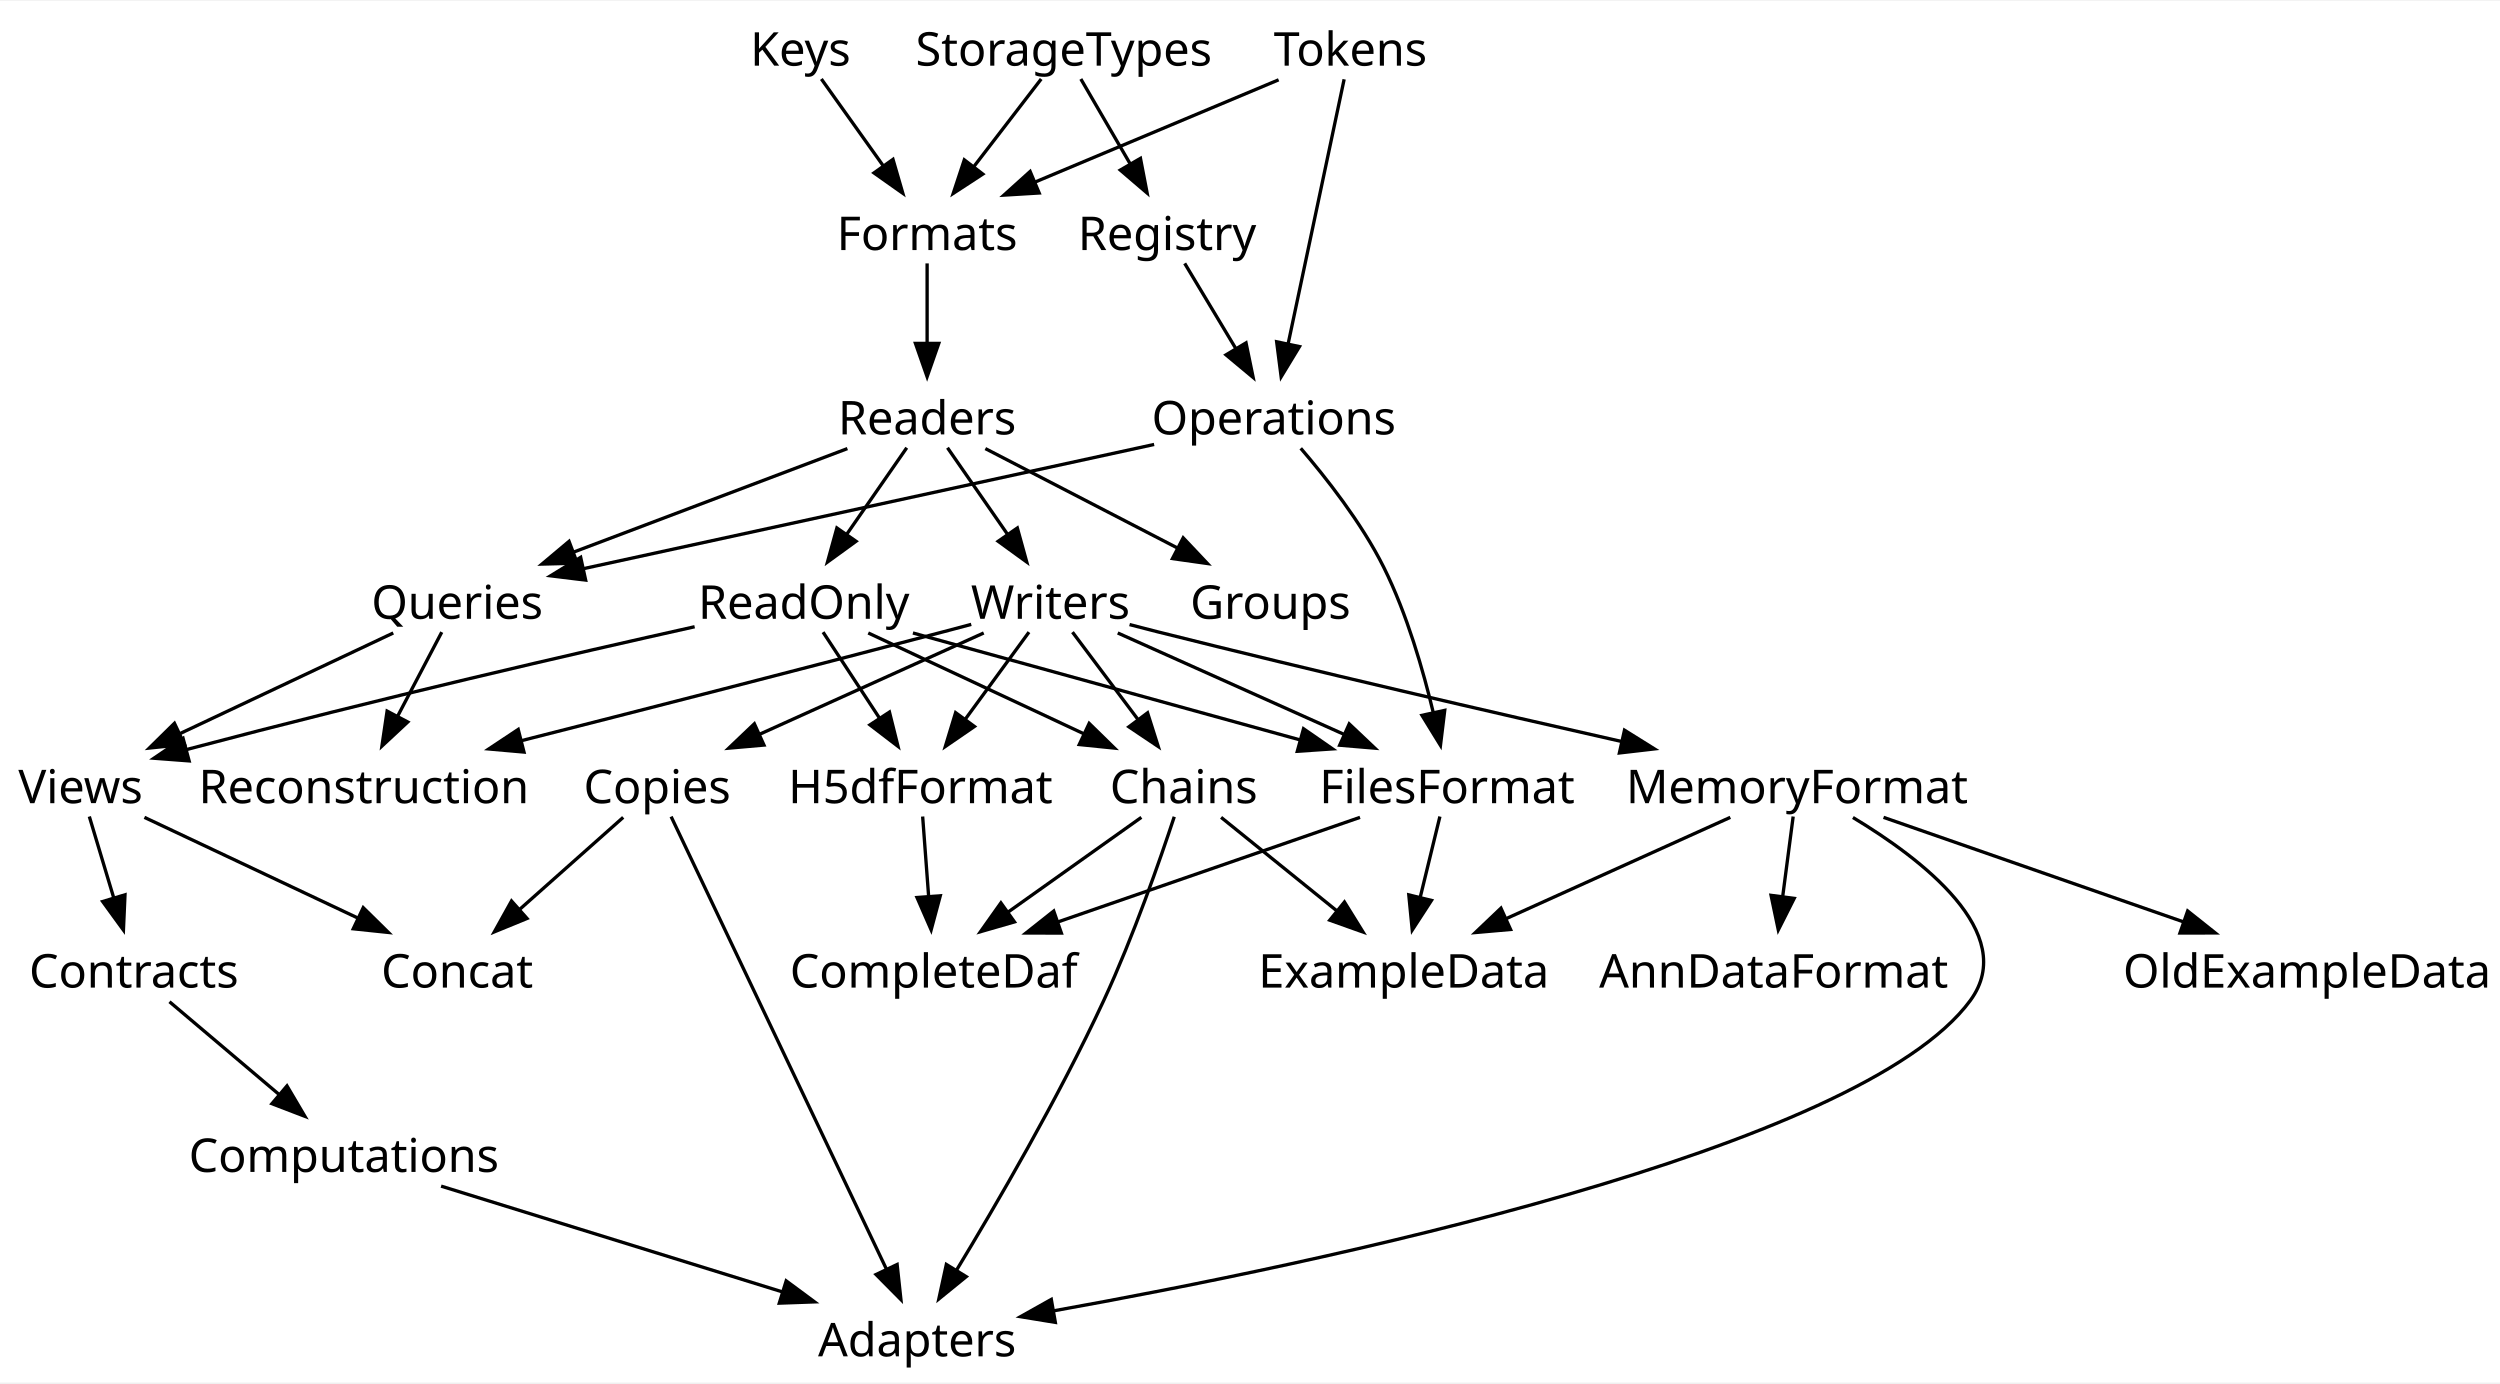
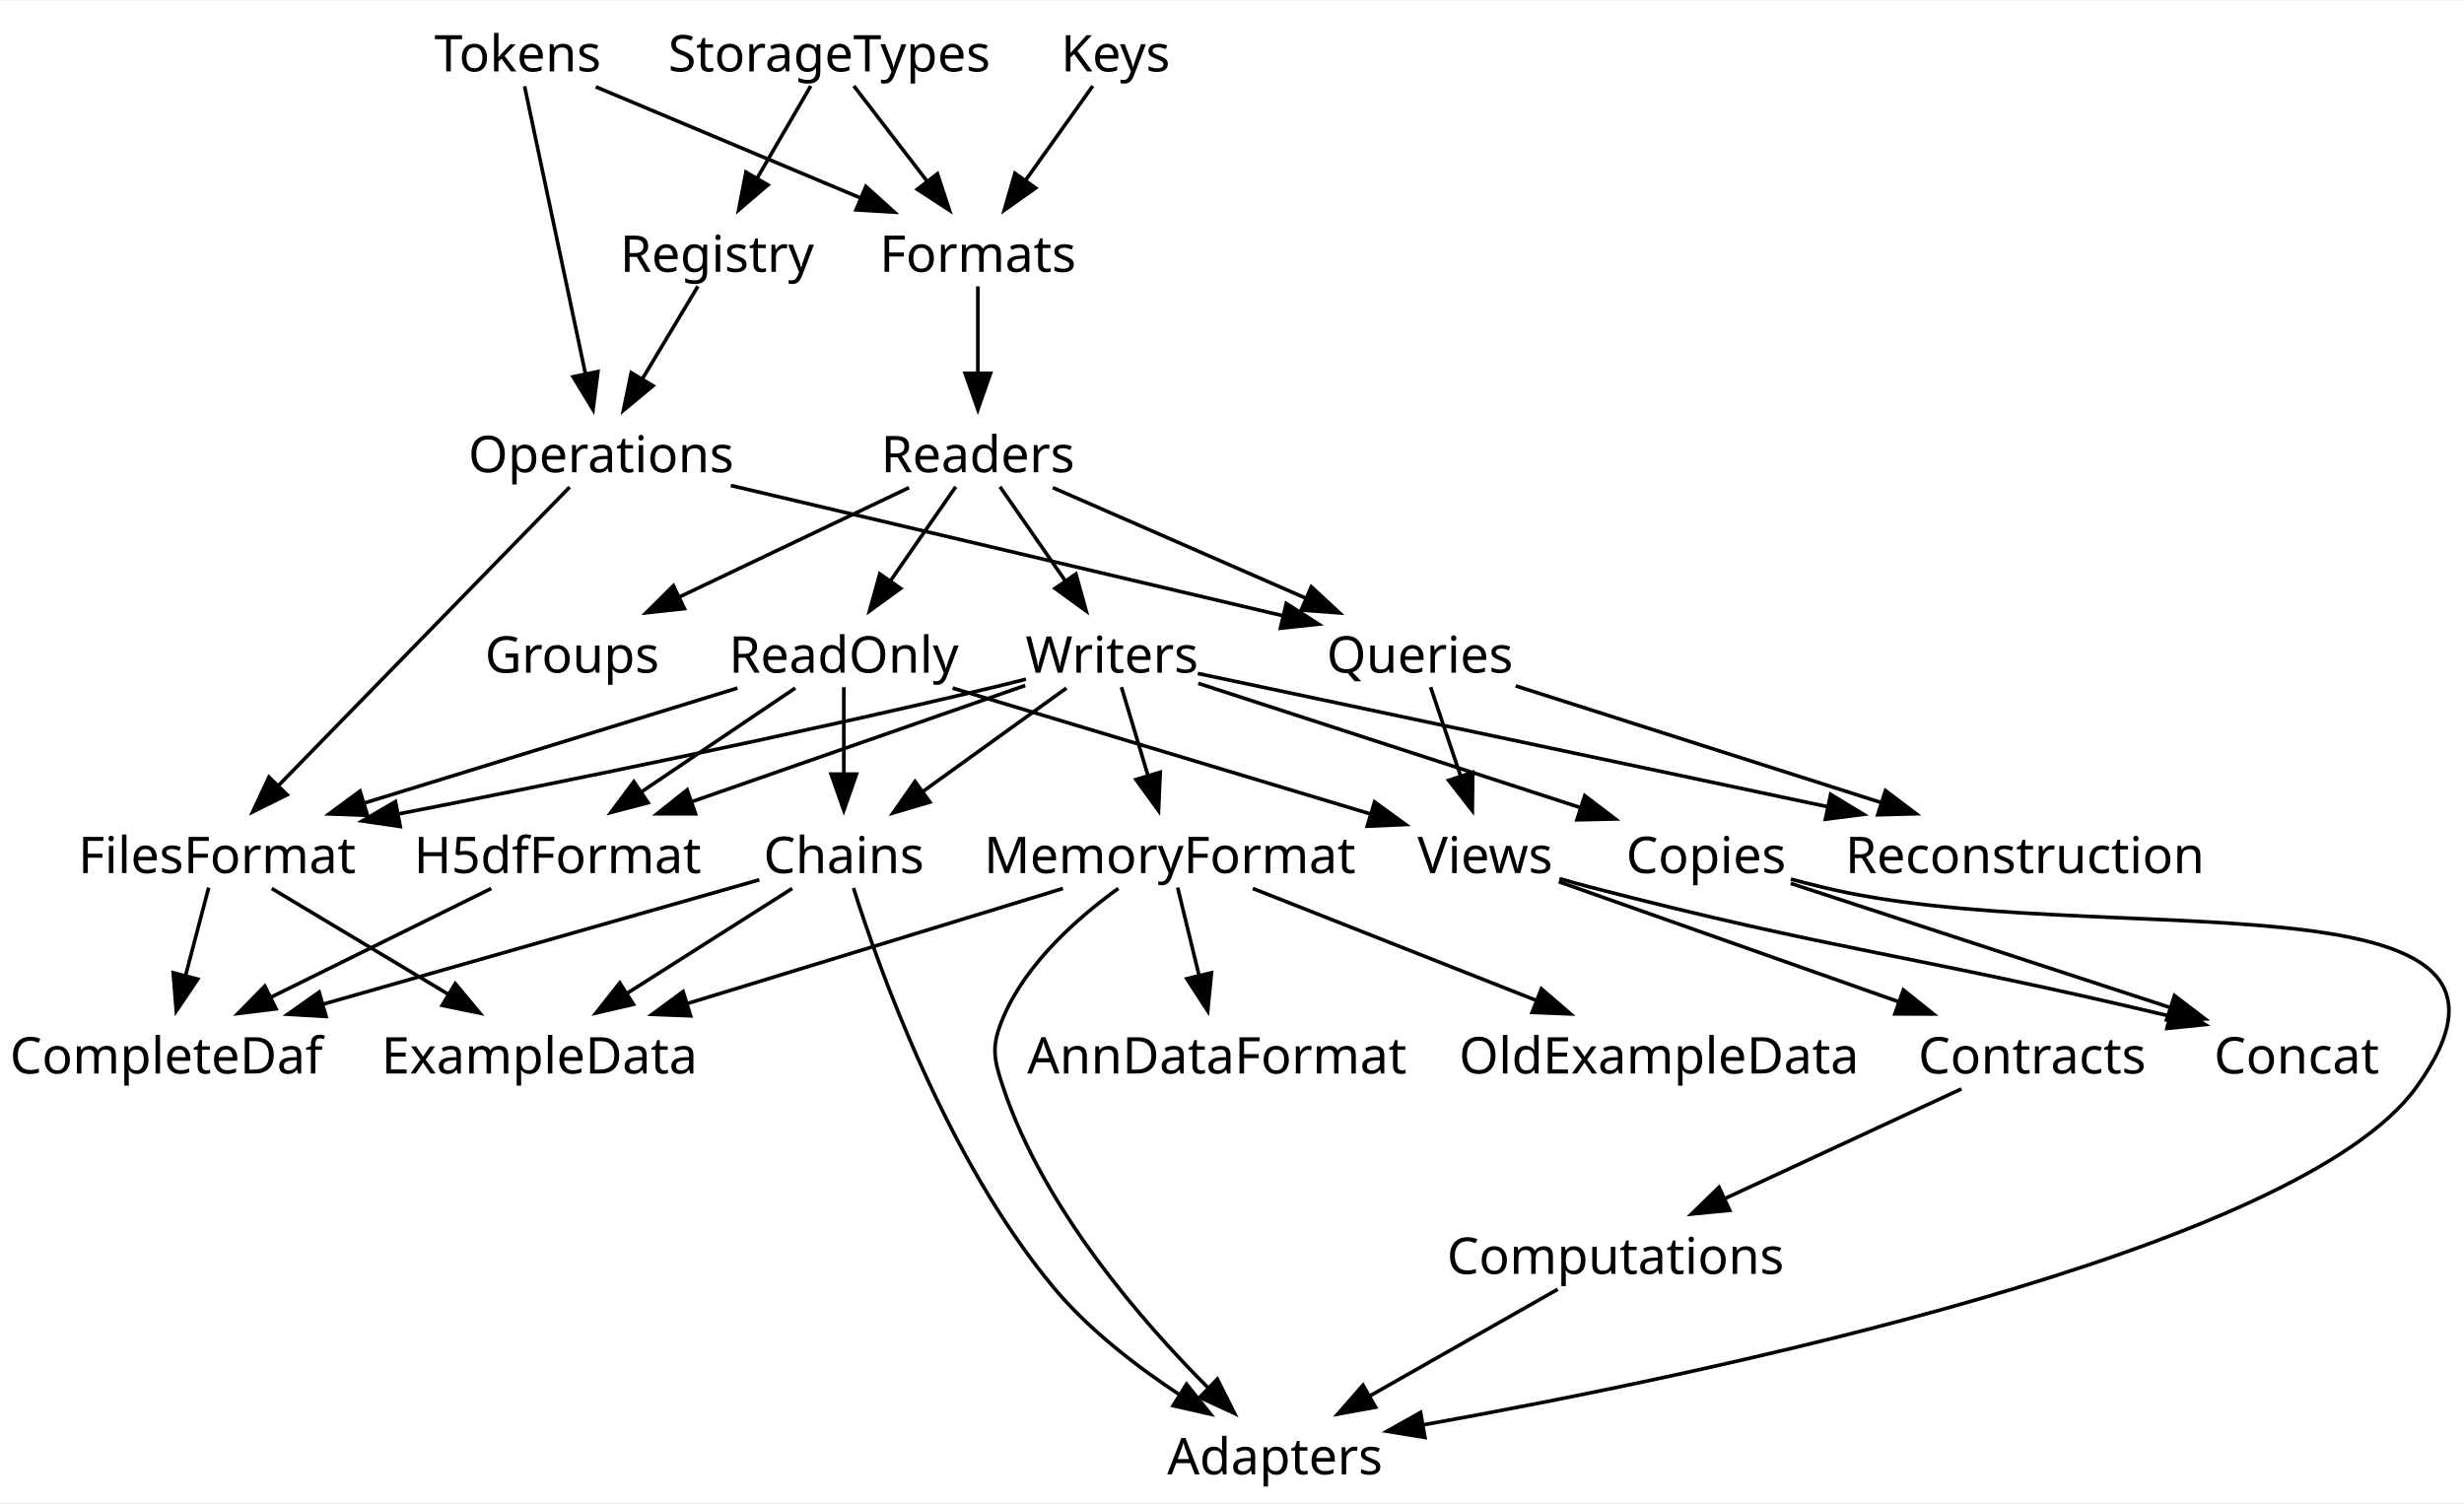
- <svg xmlns="http://www.w3.org/2000/svg" xmlns:xlink="http://www.w3.org/1999/xlink" width="750pt" height="415pt" viewBox="0.00 0.00 750.07 414.56">
+ <svg xmlns="http://www.w3.org/2000/svg" xmlns:xlink="http://www.w3.org/1999/xlink" width="680pt" height="415pt" viewBox="0.00 0.00 680.12 414.56">
  <g id="graph0" class="graph" transform="scale(1 1) rotate(0) translate(4 410.56)">
-     <polygon fill="white" stroke="none" points="-4,4 -4,-410.56 746.07,-410.56 746.07,4 -4,4" />
+     <polygon fill="white" stroke="none" points="-4,4 -4,-410.56 676.12,-410.56 676.12,4 -4,4" />
    <g id="node1" class="node">
      <g id="a_node1">
        <a xlink:href="../copies.html" xlink:title="Copies" target="_top">
-           <polygon fill="none" stroke="white" points="216.32,-185.28 170,-185.28 170,-165.96 216.32,-165.96 216.32,-185.28" />
-           <text text-anchor="middle" x="193.16" y="-169.82" font-family="Sans-Serif" font-size="14.00">Copies</text>
+           <polygon fill="none" stroke="white" points="490.07,-185.28 443.75,-185.28 443.75,-165.96 490.07,-165.96 490.07,-185.28" />
+           <text text-anchor="middle" x="466.91" y="-169.82" font-family="Sans-Serif" font-size="14.00">Copies</text>
        </a>
      </g>
    </g>
    <g id="node3" class="node">
      <g id="a_node3">
        <a xlink:href="../adapters.html" xlink:title="Adapters" target="_top">
-           <polygon fill="none" stroke="white" points="300.32,-19.32 242,-19.32 242,0 300.32,0 300.32,-19.32" />
-           <text text-anchor="middle" x="271.16" y="-3.86" font-family="Sans-Serif" font-size="14.00">Adapters</text>
+           <polygon fill="none" stroke="white" points="377.07,-19.32 318.75,-19.32 318.75,0 377.07,0 377.07,-19.32" />
+           <text text-anchor="middle" x="347.91" y="-3.86" font-family="Sans-Serif" font-size="14.00">Adapters</text>
        </a>
      </g>
    </g>
    <g id="edge2" class="edge">
-       <path fill="none" stroke="black" d="M197.35,-165.8C209.57,-140.12 245.35,-64.91 262.2,-29.5" />
-       <polygon fill="black" stroke="black" points="265.16,-31.42 266.3,-20.89 258.84,-28.41 265.16,-31.42" />
+       <path fill="none" stroke="black" d="M490.3,-168.15C493.19,-167.39 496.11,-166.64 498.91,-165.96 573.63,-147.66 708,-172.96 662.91,-110.64 630.28,-65.54 466.14,-31.37 388.6,-17.47" />
+       <polygon fill="black" stroke="black" points="389.32,-14.04 378.86,-15.75 388.11,-20.94 389.32,-14.04" />
    </g>
    <g id="node25" class="node">
      <g id="a_node25">
        <a xlink:href="../concat.html" xlink:title="Concat" target="_top">
-           <polygon fill="none" stroke="white" points="156.7,-129.96 109.63,-129.96 109.63,-110.64 156.7,-110.64 156.7,-129.96" />
-           <text text-anchor="middle" x="133.16" y="-114.5" font-family="Sans-Serif" font-size="14.00">Concat</text>
+           <polygon fill="none" stroke="white" points="653.44,-129.96 606.38,-129.96 606.38,-110.64 653.44,-110.64 653.44,-129.96" />
+           <text text-anchor="middle" x="629.91" y="-114.5" font-family="Sans-Serif" font-size="14.00">Concat</text>
        </a>
      </g>
    </g>
    <g id="edge35" class="edge">
-       <path fill="none" stroke="black" d="M182.98,-165.57C174.4,-157.95 161.89,-146.83 151.56,-137.65" />
-       <polygon fill="black" stroke="black" points="154.12,-135.24 144.32,-131.22 149.47,-140.48 154.12,-135.24" />
+       <path fill="none" stroke="black" d="M490.26,-166.98C517.82,-157.96 563.9,-142.89 595.53,-132.54" />
+       <polygon fill="black" stroke="black" points="596.21,-136 604.63,-129.57 594.04,-129.35 596.21,-136" />
    </g>
    <g id="node2" class="node">
      <g id="a_node2">
        <a xlink:href="../writers.html" xlink:title="Writers" target="_top">
-           <polygon fill="none" stroke="white" points="334.7,-240.6 287.62,-240.6 287.62,-221.28 334.7,-221.28 334.7,-240.6" />
-           <text text-anchor="middle" x="311.16" y="-225.14" font-family="Sans-Serif" font-size="14.00">Writers</text>
+           <polygon fill="none" stroke="white" points="326.44,-240.6 279.37,-240.6 279.37,-221.28 326.44,-221.28 326.44,-240.6" />
+           <text text-anchor="middle" x="302.91" y="-225.14" font-family="Sans-Serif" font-size="14.00">Writers</text>
        </a>
      </g>
    </g>
    <g id="edge1" class="edge">
-       <path fill="none" stroke="black" d="M291.14,-220.89C272.67,-212.55 244.95,-200.02 223.71,-190.42" />
-       <polygon fill="black" stroke="black" points="225.21,-187.26 214.65,-186.33 222.33,-193.64 225.21,-187.26" />
+       <path fill="none" stroke="black" d="M326.76,-222.19C354.65,-213.12 401.04,-198.04 432.75,-187.73" />
+       <polygon fill="black" stroke="black" points="433.43,-191.18 441.86,-184.76 431.27,-184.53 433.43,-191.18" />
+     </g>
+     <g id="node4" class="node">
+       <g id="a_node4">
+         <a xlink:href="../chains.html" xlink:title="Chains" target="_top">
+           <polygon fill="none" stroke="white" points="252.07,-185.28 205.75,-185.28 205.75,-165.96 252.07,-165.96 252.07,-185.28" />
+           <text text-anchor="middle" x="228.91" y="-169.82" font-family="Sans-Serif" font-size="14.00">Chains</text>
+         </a>
+       </g>
+     </g>
+     <g id="edge29" class="edge">
+       <path fill="none" stroke="black" d="M290.36,-220.89C279.45,-213.03 263.41,-201.48 250.45,-192.14" />
+       <polygon fill="black" stroke="black" points="252.67,-189.42 242.51,-186.42 248.57,-195.1 252.67,-189.42" />
    </g>
    <g id="node5" class="node">
      <g id="a_node5">
-         <a xlink:href="../chains.html" xlink:title="Chains" target="_top">
-           <polygon fill="none" stroke="white" points="374.32,-185.28 328,-185.28 328,-165.96 374.32,-165.96 374.32,-185.28" />
-           <text text-anchor="middle" x="351.16" y="-169.82" font-family="Sans-Serif" font-size="14.00">Chains</text>
-         </a>
-       </g>
-     </g>
-     <g id="edge29" class="edge">
-       <path fill="none" stroke="black" d="M317.77,-221.14C323.12,-214 330.84,-203.71 337.51,-194.82" />
-       <polygon fill="black" stroke="black" points="340.3,-196.93 343.5,-186.83 334.7,-192.73 340.3,-196.93" />
-     </g>
-     <g id="node6" class="node">
-       <g id="a_node6">
        <a xlink:href="../memory_format.html" xlink:title="MemoryFormat" target="_top">
-           <polygon fill="none" stroke="white" points="584.2,-185.28 486.13,-185.28 486.13,-165.96 584.2,-165.96 584.2,-185.28" />
-           <text text-anchor="middle" x="535.16" y="-169.82" font-family="Sans-Serif" font-size="14.00">MemoryFormat</text>
+           <polygon fill="none" stroke="white" points="367.94,-185.28 269.88,-185.28 269.88,-165.96 367.94,-165.96 367.94,-185.28" />
+           <text text-anchor="middle" x="318.91" y="-169.82" font-family="Sans-Serif" font-size="14.00">MemoryFormat</text>
        </a>
      </g>
    </g>
    <g id="edge23" class="edge">
-       <path fill="none" stroke="black" d="M334.9,-223.41C337.68,-222.68 340.48,-221.95 343.16,-221.28 390.28,-209.43 444.2,-196.98 482.87,-188.25" />
-       <polygon fill="black" stroke="black" points="483.39,-191.72 492.38,-186.11 481.86,-184.89 483.39,-191.72" />
+       <path fill="none" stroke="black" d="M305.55,-221.14C307.55,-214.46 310.39,-205.02 312.93,-196.55" />
+       <polygon fill="black" stroke="black" points="316.25,-197.65 315.78,-187.07 309.55,-195.64 316.25,-197.65" />
    </g>
    <g id="node16" class="node">
      <g id="a_node16">
        <a xlink:href="../h5df_format.html" xlink:title="H5dfFormat" target="_top">
-           <polygon fill="none" stroke="white" points="310.32,-185.28 234,-185.28 234,-165.96 310.32,-165.96 310.32,-185.28" />
-           <text text-anchor="middle" x="272.16" y="-169.82" font-family="Sans-Serif" font-size="14.00">H5dfFormat</text>
+           <polygon fill="none" stroke="white" points="188.07,-185.28 111.75,-185.28 111.75,-165.96 188.07,-165.96 188.07,-185.28" />
+           <text text-anchor="middle" x="149.91" y="-169.82" font-family="Sans-Serif" font-size="14.00">H5dfFormat</text>
        </a>
      </g>
    </g>
    <g id="edge25" class="edge">
-       <path fill="none" stroke="black" d="M304.72,-221.14C299.5,-214 291.97,-203.71 285.47,-194.82" />
-       <polygon fill="black" stroke="black" points="288.36,-192.84 279.63,-186.84 282.71,-196.98 288.36,-192.84" />
+       <path fill="none" stroke="black" d="M279,-221.61C254.3,-213 215.4,-199.44 186.76,-189.46" />
+       <polygon fill="black" stroke="black" points="187.98,-186.18 177.38,-186.19 185.67,-192.79 187.98,-186.18" />
    </g>
    <g id="node17" class="node">
      <g id="a_node17">
        <a xlink:href="../files_format.html" xlink:title="FilesFormat" target="_top">
-           <polygon fill="none" stroke="white" points="468.32,-185.28 392,-185.28 392,-165.96 468.32,-165.96 468.32,-185.28" />
-           <text text-anchor="middle" x="430.16" y="-169.82" font-family="Sans-Serif" font-size="14.00">FilesFormat</text>
-         </a>
-       </g>
-     </g>
-     <g id="edge33" class="edge">
-       <path fill="none" stroke="black" d="M331.35,-220.89C350.07,-212.51 378.18,-199.91 399.64,-190.29" />
-       <polygon fill="black" stroke="black" points="400.8,-193.61 408.49,-186.33 397.94,-187.22 400.8,-193.61" />
+           <polygon fill="none" stroke="white" points="94.07,-185.28 17.75,-185.28 17.75,-165.96 94.07,-165.96 94.07,-185.28" />
+           <text text-anchor="middle" x="55.91" y="-169.82" font-family="Sans-Serif" font-size="14.00">FilesFormat</text>
+         </a>
+       </g>
+     </g>
+     <g id="edge32" class="edge">
+       <path fill="none" stroke="black" d="M279.18,-223.35C276.4,-222.63 273.6,-221.92 270.91,-221.28 214.58,-207.82 149.39,-194.61 105.69,-186.09" />
+       <polygon fill="black" stroke="black" points="106.48,-182.68 96,-184.21 105.15,-189.55 106.48,-182.68" />
    </g>
    <g id="node26" class="node">
      <g id="a_node26">
        <a xlink:href="../reconstruction.html" xlink:title="Reconstruction" target="_top">
-           <polygon fill="none" stroke="white" points="152.32,-185.28 58,-185.28 58,-165.96 152.32,-165.96 152.32,-185.28" />
-           <text text-anchor="middle" x="105.16" y="-169.82" font-family="Sans-Serif" font-size="14.00">Reconstruction</text>
-         </a>
-       </g>
-     </g>
-     <g id="edge39" class="edge">
-       <path fill="none" stroke="black" d="M287.4,-223.47C284.63,-222.73 281.83,-221.98 279.16,-221.28 236.16,-209.95 187.09,-197.38 152.05,-188.48" />
-       <polygon fill="black" stroke="black" points="153.21,-185.16 142.65,-186.09 151.48,-191.95 153.21,-185.16" />
-     </g>
-     <g id="node4" class="node">
-       <g id="a_node4">
-         <a xlink:href="../computations.html" xlink:title="Computations" target="_top">
-           <polygon fill="none" stroke="white" points="143.32,-74.64 55,-74.64 55,-55.32 143.32,-55.32 143.32,-74.64" />
-           <text text-anchor="middle" x="99.16" y="-59.18" font-family="Sans-Serif" font-size="14.00">Computations</text>
-         </a>
-       </g>
+           <polygon fill="none" stroke="white" points="602.07,-185.28 507.75,-185.28 507.75,-165.96 602.07,-165.96 602.07,-185.28" />
+           <text text-anchor="middle" x="554.91" y="-169.82" font-family="Sans-Serif" font-size="14.00">Reconstruction</text>
+         </a>
+       </g>
+     </g>
+     <g id="edge38" class="edge">
+       <path fill="none" stroke="black" d="M326.62,-224.92C366.2,-216.55 446.7,-199.52 500.74,-188.08" />
+       <polygon fill="black" stroke="black" points="501.31,-191.54 510.37,-186.04 499.86,-184.69 501.31,-191.54" />
    </g>
    <g id="edge3" class="edge">
-       <path fill="none" stroke="black" d="M128.34,-54.93C156.63,-46.16 199.77,-32.79 231.24,-23.04" />
-       <polygon fill="black" stroke="black" points="231.88,-26.5 240.39,-20.2 229.81,-19.82 231.88,-26.5" />
-     </g>
-     <g id="edge4" class="edge">
-       <path fill="none" stroke="black" d="M348.31,-165.75C344.18,-153.24 336.05,-129.79 327.16,-110.64 313.59,-81.41 294.77,-49.14 282.78,-29.38" />
-       <polygon fill="black" stroke="black" points="285.9,-27.77 277.68,-21.08 279.93,-31.43 285.9,-27.77" />
+       <path fill="none" stroke="black" d="M231.58,-165.7C238.22,-144.66 257.09,-91.03 286.91,-55.32 296.7,-43.59 310.2,-33.3 322.01,-25.55" />
+       <polygon fill="black" stroke="black" points="323.51,-28.75 330.13,-20.48 319.8,-22.81 323.51,-28.75" />
    </g>
    <g id="node15" class="node">
      <g id="a_node15">
        <a xlink:href="../complete.html" xlink:title="CompleteDaf" target="_top">
-           <polygon fill="none" stroke="white" points="318.07,-129.96 234.25,-129.96 234.25,-110.64 318.07,-110.64 318.07,-129.96" />
-           <text text-anchor="middle" x="276.16" y="-114.5" font-family="Sans-Serif" font-size="14.00">CompleteDaf</text>
+           <polygon fill="none" stroke="white" points="83.82,-129.96 0,-129.96 0,-110.64 83.82,-110.64 83.82,-129.96" />
+           <text text-anchor="middle" x="41.91" y="-114.5" font-family="Sans-Serif" font-size="14.00">CompleteDaf</text>
        </a>
      </g>
    </g>
    <g id="edge14" class="edge">
-       <path fill="none" stroke="black" d="M338.44,-165.57C327.45,-157.76 311.32,-146.29 298.23,-136.99" />
-       <polygon fill="black" stroke="black" points="300.36,-134.21 290.18,-131.27 296.3,-139.91 300.36,-134.21" />
+       <path fill="none" stroke="black" d="M205.6,-167.97C175.4,-159.36 122.15,-144.18 84.6,-133.47" />
+       <polygon fill="black" stroke="black" points="86.01,-130.24 75.43,-130.86 84.09,-136.97 86.01,-130.24" />
    </g>
    <g id="node22" class="node">
      <g id="a_node22">
        <a xlink:href="../example_data.html" xlink:title="ExampleData" target="_top">
-           <polygon fill="none" stroke="white" points="460.2,-129.96 374.12,-129.96 374.12,-110.64 460.2,-110.64 460.2,-129.96" />
-           <text text-anchor="middle" x="417.16" y="-114.5" font-family="Sans-Serif" font-size="14.00">ExampleData</text>
-         </a>
-       </g>
-     </g>
-     <g id="edge21" class="edge">
-       <path fill="none" stroke="black" d="M362.36,-165.57C371.9,-157.87 385.83,-146.61 397.27,-137.37" />
-       <polygon fill="black" stroke="black" points="399.37,-140.17 404.95,-131.16 394.97,-134.72 399.37,-140.17" />
-     </g>
-     <g id="edge5" class="edge">
-       <path fill="none" stroke="black" d="M551.93,-165.53C572.23,-153.33 601.96,-130.85 587.16,-110.64 554.17,-65.6 389.65,-31.4 311.94,-17.48" />
-       <polygon fill="black" stroke="black" points="312.63,-14.05 302.18,-15.76 311.42,-20.94 312.63,-14.05" />
+           <polygon fill="none" stroke="white" points="187.94,-129.96 101.88,-129.96 101.88,-110.64 187.94,-110.64 187.94,-129.96" />
+           <text text-anchor="middle" x="144.91" y="-114.5" font-family="Sans-Serif" font-size="14.00">ExampleData</text>
+         </a>
+       </g>
+     </g>
+     <g id="edge20" class="edge">
+       <path fill="none" stroke="black" d="M214.66,-165.57C202.11,-157.61 183.58,-145.84 168.77,-136.44" />
+       <polygon fill="black" stroke="black" points="170.83,-133.6 160.51,-131.2 167.07,-139.51 170.83,-133.6" />
+     </g>
+     <g id="edge4" class="edge">
+       <path fill="none" stroke="black" d="M304.68,-165.58C293.7,-157.69 279.33,-145.13 272.91,-129.96 269.57,-122.05 270.19,-118.79 272.91,-110.64 284.06,-77.21 311.25,-45.95 329.64,-27.57" />
+       <polygon fill="black" stroke="black" points="332.01,-30.15 336.76,-20.68 327.14,-25.11 332.01,-30.15" />
    </g>
    <g id="node14" class="node">
      <g id="a_node14">
        <a xlink:href="../old_example_data.html" xlink:title="OldExampleData" target="_top">
-           <polygon fill="none" stroke="white" points="742.07,-129.96 634.25,-129.96 634.25,-110.64 742.07,-110.64 742.07,-129.96" />
-           <text text-anchor="middle" x="688.16" y="-114.5" font-family="Sans-Serif" font-size="14.00">OldExampleData</text>
+           <polygon fill="none" stroke="white" points="507.82,-129.96 400,-129.96 400,-110.64 507.82,-110.64 507.82,-129.96" />
+           <text text-anchor="middle" x="453.91" y="-114.5" font-family="Sans-Serif" font-size="14.00">OldExampleData</text>
        </a>
      </g>
    </g>
    <g id="edge12" class="edge">
-       <path fill="none" stroke="black" d="M561.11,-165.57C585.95,-156.92 623.66,-143.78 651.54,-134.06" />
-       <polygon fill="black" stroke="black" points="652.36,-137.48 660.65,-130.89 650.05,-130.87 652.36,-137.48" />
-     </g>
-     <g id="edge22" class="edge">
-       <path fill="none" stroke="black" d="M515.14,-165.57C496.67,-157.23 468.95,-144.7 447.71,-135.1" />
-       <polygon fill="black" stroke="black" points="449.21,-131.94 438.65,-131.01 446.33,-138.32 449.21,-131.94" />
+       <path fill="none" stroke="black" d="M341.81,-165.57C363.34,-157.07 395.82,-144.24 420.29,-134.58" />
+       <polygon fill="black" stroke="black" points="421.47,-137.87 429.49,-130.95 418.9,-131.36 421.47,-137.87" />
+     </g>
+     <g id="edge21" class="edge">
+       <path fill="none" stroke="black" d="M289.39,-165.57C260.77,-156.8 217.13,-143.43 185.29,-133.68" />
+       <polygon fill="black" stroke="black" points="186.61,-130.42 176.02,-130.83 184.55,-137.11 186.61,-130.42" />
    </g>
    <g id="node24" class="node">
      <g id="a_node24">
        <a xlink:href="../anndata_format.html" xlink:title="AnnDataFormat" target="_top">
-           <polygon fill="none" stroke="white" points="578.32,-129.96 478,-129.96 478,-110.64 578.32,-110.64 578.32,-129.96" />
-           <text text-anchor="middle" x="528.16" y="-114.5" font-family="Sans-Serif" font-size="14.00">AnnDataFormat</text>
+           <polygon fill="none" stroke="white" points="382.07,-129.96 281.75,-129.96 281.75,-110.64 382.07,-110.64 382.07,-129.96" />
+           <text text-anchor="middle" x="331.91" y="-114.5" font-family="Sans-Serif" font-size="14.00">AnnDataFormat</text>
        </a>
      </g>
    </g>
    <g id="edge31" class="edge">
-       <path fill="none" stroke="black" d="M534,-165.82C533.14,-159.22 531.92,-149.92 530.82,-141.53" />
-       <polygon fill="black" stroke="black" points="534.31,-141.26 529.54,-131.8 527.37,-142.17 534.31,-141.26" />
+       <path fill="none" stroke="black" d="M321.06,-165.82C322.68,-159.14 324.99,-149.7 327.05,-141.23" />
+       <polygon fill="black" stroke="black" points="330.39,-142.31 329.36,-131.77 323.59,-140.65 330.39,-142.31" />
+     </g>
+     <g id="node6" class="node">
+       <g id="a_node6">
+         <a xlink:href="../computations.html" xlink:title="Computations" target="_top">
+           <polygon fill="none" stroke="white" points="486.07,-74.64 397.75,-74.64 397.75,-55.32 486.07,-55.32 486.07,-74.64" />
+           <text text-anchor="middle" x="441.91" y="-59.18" font-family="Sans-Serif" font-size="14.00">Computations</text>
+         </a>
+       </g>
+     </g>
+     <g id="edge5" class="edge">
+       <path fill="none" stroke="black" d="M425.96,-54.93C411.65,-46.82 390.38,-34.75 373.66,-25.26" />
+       <polygon fill="black" stroke="black" points="375.68,-22.39 365.25,-20.5 372.22,-28.47 375.68,-22.39" />
    </g>
    <g id="node7" class="node">
      <g id="a_node7">
        <a xlink:href="../views.html" xlink:title="Views" target="_top">
-           <polygon fill="none" stroke="white" points="40.32,-185.28 0,-185.28 0,-165.96 40.32,-165.96 40.32,-185.28" />
-           <text text-anchor="middle" x="20.16" y="-169.82" font-family="Sans-Serif" font-size="14.00">Views</text>
+           <polygon fill="none" stroke="white" points="426.07,-185.28 385.75,-185.28 385.75,-165.96 426.07,-165.96 426.07,-185.28" />
+           <text text-anchor="middle" x="405.91" y="-169.82" font-family="Sans-Serif" font-size="14.00">Views</text>
        </a>
      </g>
    </g>
    <g id="node18" class="node">
      <g id="a_node18">
        <a xlink:href="../contracts.html" xlink:title="Contracts" target="_top">
-           <polygon fill="none" stroke="white" points="67.2,-129.96 5.13,-129.96 5.13,-110.64 67.2,-110.64 67.2,-129.96" />
-           <text text-anchor="middle" x="36.16" y="-114.5" font-family="Sans-Serif" font-size="14.00">Contracts</text>
+           <polygon fill="none" stroke="white" points="587.94,-129.96 525.88,-129.96 525.88,-110.64 587.94,-110.64 587.94,-129.96" />
+           <text text-anchor="middle" x="556.91" y="-114.5" font-family="Sans-Serif" font-size="14.00">Contracts</text>
        </a>
      </g>
    </g>
    <g id="edge16" class="edge">
-       <path fill="none" stroke="black" d="M22.8,-165.82C24.8,-159.14 27.64,-149.7 30.18,-141.23" />
-       <polygon fill="black" stroke="black" points="33.5,-142.33 33.03,-131.75 26.8,-140.32 33.5,-142.33" />
+       <path fill="none" stroke="black" d="M426.27,-167.43C450.33,-158.93 490.81,-144.64 520.34,-134.21" />
+       <polygon fill="black" stroke="black" points="521.37,-137.56 529.64,-130.93 519.04,-130.96 521.37,-137.56" />
    </g>
    <g id="edge36" class="edge">
-       <path fill="none" stroke="black" d="M39.33,-165.57C56.94,-157.26 83.32,-144.82 103.62,-135.24" />
-       <polygon fill="black" stroke="black" points="104.98,-138.47 112.53,-131.04 101.99,-132.14 104.98,-138.47" />
+       <path fill="none" stroke="black" d="M426.45,-168.29C429.29,-167.47 432.16,-166.67 434.91,-165.96 502.95,-148.27 523.34,-147.37 595.16,-130.29" />
+       <polygon fill="black" stroke="black" points="595.77,-133.75 604.67,-128.01 594.13,-126.94 595.77,-133.75" />
    </g>
    <g id="node8" class="node">
      <g id="a_node8">
-         <a xlink:href="../queries.html" xlink:title="Queries" target="_top">
-           <polygon fill="none" stroke="white" points="159.32,-240.6 107,-240.6 107,-221.28 159.32,-221.28 159.32,-240.6" />
-           <text text-anchor="middle" x="133.16" y="-225.14" font-family="Sans-Serif" font-size="14.00">Queries</text>
-         </a>
-       </g>
+         <a xlink:href="../read_only.html" xlink:title="ReadOnly" target="_top">
+           <polygon fill="none" stroke="white" points="261.44,-240.6 196.38,-240.6 196.38,-221.28 261.44,-221.28 261.44,-240.6" />
+           <text text-anchor="middle" x="228.91" y="-225.14" font-family="Sans-Serif" font-size="14.00">ReadOnly</text>
+         </a>
+       </g>
+     </g>
+     <g id="edge30" class="edge">
+       <path fill="none" stroke="black" d="M228.91,-221.14C228.91,-214.54 228.91,-205.24 228.91,-196.85" />
+       <polygon fill="black" stroke="black" points="232.41,-197.13 228.91,-187.13 225.41,-197.13 232.41,-197.13" />
    </g>
    <g id="edge6" class="edge">
-       <path fill="none" stroke="black" d="M113.99,-220.89C96.38,-212.58 70,-200.14 49.7,-190.56" />
-       <polygon fill="black" stroke="black" points="51.33,-187.46 40.79,-186.36 48.34,-193.79 51.33,-187.46" />
-     </g>
-     <g id="edge38" class="edge">
-       <path fill="none" stroke="black" d="M128.54,-221.14C124.91,-214.23 119.73,-204.37 115.17,-195.68" />
-       <polygon fill="black" stroke="black" points="118.34,-194.18 110.59,-186.96 112.14,-197.44 118.34,-194.18" />
+       <path fill="none" stroke="black" d="M258.94,-220.89C291.14,-211.19 342.04,-195.86 374.69,-186.02" />
+       <polygon fill="black" stroke="black" points="375.41,-189.46 383.97,-183.23 373.39,-182.76 375.41,-189.46" />
+     </g>
+     <g id="edge26" class="edge">
+       <path fill="none" stroke="black" d="M215.51,-220.89C203.82,-213.01 186.61,-201.39 172.75,-192.04" />
+       <polygon fill="black" stroke="black" points="174.88,-189.25 164.63,-186.56 170.96,-195.05 174.88,-189.25" />
+     </g>
+     <g id="edge33" class="edge">
+       <path fill="none" stroke="black" d="M199.56,-220.89C171.11,-212.12 127.71,-198.75 96.06,-189" />
+       <polygon fill="black" stroke="black" points="97.43,-185.76 86.85,-186.16 95.37,-192.45 97.43,-185.76" />
    </g>
    <g id="node9" class="node">
      <g id="a_node9">
-         <a xlink:href="../read_only.html" xlink:title="ReadOnly" target="_top">
-           <polygon fill="none" stroke="white" points="269.7,-240.6 204.63,-240.6 204.63,-221.28 269.7,-221.28 269.7,-240.6" />
-           <text text-anchor="middle" x="237.16" y="-225.14" font-family="Sans-Serif" font-size="14.00">ReadOnly</text>
-         </a>
-       </g>
-     </g>
-     <g id="edge30" class="edge">
-       <path fill="none" stroke="black" d="M256.5,-220.89C274.27,-212.58 300.88,-200.14 321.36,-190.56" />
-       <polygon fill="black" stroke="black" points="322.78,-193.76 330.36,-186.35 319.81,-187.42 322.78,-193.76" />
+         <a xlink:href="../queries.html" xlink:title="Queries" target="_top">
+           <polygon fill="none" stroke="white" points="414.07,-240.6 361.75,-240.6 361.75,-221.28 414.07,-221.28 414.07,-240.6" />
+           <text text-anchor="middle" x="387.91" y="-225.14" font-family="Sans-Serif" font-size="14.00">Queries</text>
+         </a>
+       </g>
    </g>
    <g id="edge7" class="edge">
-       <path fill="none" stroke="black" d="M204.41,-222.76C169,-214.86 110.63,-201.46 51.72,-185.85" />
-       <polygon fill="black" stroke="black" points="52.74,-182.51 42.18,-183.31 50.93,-189.27 52.74,-182.51" />
-     </g>
-     <g id="edge26" class="edge">
-       <path fill="none" stroke="black" d="M242.94,-221.14C247.57,-214.08 254.23,-203.93 260.03,-195.1" />
-       <polygon fill="black" stroke="black" points="262.86,-197.16 265.42,-186.88 257.01,-193.32 262.86,-197.16" />
-     </g>
-     <g id="edge34" class="edge">
-       <path fill="none" stroke="black" d="M269.9,-220.89C301.92,-212.05 350.91,-198.52 386.29,-188.74" />
-       <polygon fill="black" stroke="black" points="387.09,-192.15 395.8,-186.11 385.23,-185.4 387.09,-192.15" />
+       <path fill="none" stroke="black" d="M390.88,-221.14C393.16,-214.38 396.4,-204.81 399.28,-196.26" />
+       <polygon fill="black" stroke="black" points="402.51,-197.64 402.39,-187.05 395.87,-195.41 402.51,-197.64" />
+     </g>
+     <g id="edge39" class="edge">
+       <path fill="none" stroke="black" d="M414.37,-221.49C441.57,-212.81 484.22,-199.19 515.41,-189.23" />
+       <polygon fill="black" stroke="black" points="516.43,-192.58 524.89,-186.2 514.3,-185.91 516.43,-192.58" />
    </g>
    <g id="node10" class="node">
      <g id="a_node10">
        <a xlink:href="../operations.html" xlink:title="Operations" target="_top">
-           <polygon fill="none" stroke="white" points="413.7,-295.92 342.62,-295.92 342.62,-276.6 413.7,-276.6 413.7,-295.92" />
-           <text text-anchor="middle" x="378.16" y="-280.46" font-family="Sans-Serif" font-size="14.00">Operations</text>
-         </a>
-       </g>
-     </g>
-     <g id="edge10" class="edge">
-       <path fill="none" stroke="black" d="M342.27,-277.45C296.45,-267.48 217.51,-250.3 170.84,-240.14" />
-       <polygon fill="black" stroke="black" points="171.71,-236.75 161.19,-238.04 170.22,-243.59 171.71,-236.75" />
-     </g>
-     <g id="edge32" class="edge">
-       <path fill="none" stroke="black" d="M386.26,-276.3C393.66,-267.7 404.45,-254.06 411.16,-240.6 418.13,-226.61 423.03,-209.6 426.11,-196.64" />
-       <polygon fill="black" stroke="black" points="429.46,-197.67 428.18,-187.16 422.63,-196.18 429.46,-197.67" />
+           <polygon fill="none" stroke="white" points="197.44,-295.92 126.38,-295.92 126.38,-276.6 197.44,-276.6 197.44,-295.92" />
+           <text text-anchor="middle" x="161.91" y="-280.46" font-family="Sans-Serif" font-size="14.00">Operations</text>
+         </a>
+       </g>
+     </g>
+     <g id="edge11" class="edge">
+       <path fill="none" stroke="black" d="M197.72,-276.81C239.45,-266.97 308.08,-250.77 350.48,-240.77" />
+       <polygon fill="black" stroke="black" points="351.05,-244.23 359.97,-238.53 349.44,-237.42 351.05,-244.23" />
+     </g>
+     <g id="edge34" class="edge">
+       <path fill="none" stroke="black" d="M153.24,-276.37C135.61,-258.31 95.35,-217.04 72.52,-193.64" />
+       <polygon fill="black" stroke="black" points="75.25,-191.43 65.76,-186.72 70.24,-196.32 75.25,-191.43" />
    </g>
    <g id="node11" class="node">
      <g id="a_node11">
+         <a xlink:href="../registry.html" xlink:title="Registry" target="_top">
+           <polygon fill="none" stroke="white" points="220.82,-351.24 167,-351.24 167,-331.92 220.82,-331.92 220.82,-351.24" />
+           <text text-anchor="middle" x="193.91" y="-335.78" font-family="Sans-Serif" font-size="14.00">Registry</text>
+         </a>
+       </g>
+     </g>
+     <g id="edge8" class="edge">
+       <path fill="none" stroke="black" d="M188.63,-331.78C184.44,-324.79 178.43,-314.79 173.18,-306.03" />
+       <polygon fill="black" stroke="black" points="176.23,-304.33 168.09,-297.55 170.23,-307.93 176.23,-304.33" />
+     </g>
+     <g id="node12" class="node">
+       <g id="a_node12">
        <a xlink:href="../tokens.html" xlink:title="Tokens" target="_top">
-           <polygon fill="none" stroke="white" points="424.7,-406.56 377.62,-406.56 377.62,-387.24 424.7,-387.24 424.7,-406.56" />
-           <text text-anchor="middle" x="401.16" y="-391.1" font-family="Sans-Serif" font-size="14.00">Tokens</text>
-         </a>
-       </g>
-     </g>
-     <g id="edge8" class="edge">
-       <path fill="none" stroke="black" d="M399.28,-387.01C395.62,-369.74 387.48,-331.27 382.44,-307.48" />
-       <polygon fill="black" stroke="black" points="385.88,-306.81 380.38,-297.75 379.03,-308.26 385.88,-306.81" />
+           <polygon fill="none" stroke="white" points="162.44,-406.56 115.38,-406.56 115.38,-387.24 162.44,-387.24 162.44,-406.56" />
+           <text text-anchor="middle" x="138.91" y="-391.1" font-family="Sans-Serif" font-size="14.00">Tokens</text>
+         </a>
+       </g>
+     </g>
+     <g id="edge9" class="edge">
+       <path fill="none" stroke="black" d="M140.79,-387.01C144.45,-369.74 152.59,-331.27 157.63,-307.48" />
+       <polygon fill="black" stroke="black" points="161.04,-308.26 159.69,-297.75 154.19,-306.81 161.04,-308.26" />
    </g>
    <g id="node19" class="node">
      <g id="a_node19">
        <a xlink:href="../formats.html" xlink:title="Formats" target="_top">
-           <polygon fill="none" stroke="white" points="301.45,-351.24 246.88,-351.24 246.88,-331.92 301.45,-331.92 301.45,-351.24" />
-           <text text-anchor="middle" x="274.16" y="-335.78" font-family="Sans-Serif" font-size="14.00">Formats</text>
+           <polygon fill="none" stroke="white" points="293.19,-351.24 238.62,-351.24 238.62,-331.92 293.19,-331.92 293.19,-351.24" />
+           <text text-anchor="middle" x="265.91" y="-335.78" font-family="Sans-Serif" font-size="14.00">Formats</text>
        </a>
      </g>
    </g>
    <g id="edge19" class="edge">
-       <path fill="none" stroke="black" d="M379.62,-386.85C359.55,-378.43 329.36,-365.75 306.41,-356.12" />
-       <polygon fill="black" stroke="black" points="307.78,-352.9 297.21,-352.26 305.07,-359.35 307.78,-352.9" />
-     </g>
-     <g id="node12" class="node">
-       <g id="a_node12">
-         <a xlink:href="../registry.html" xlink:title="Registry" target="_top">
-           <polygon fill="none" stroke="white" points="373.07,-351.24 319.25,-351.24 319.25,-331.92 373.07,-331.92 373.07,-351.24" />
-           <text text-anchor="middle" x="346.16" y="-335.78" font-family="Sans-Serif" font-size="14.00">Registry</text>
-         </a>
-       </g>
-     </g>
-     <g id="edge9" class="edge">
-       <path fill="none" stroke="black" d="M351.44,-331.78C355.63,-324.79 361.64,-314.79 366.89,-306.03" />
-       <polygon fill="black" stroke="black" points="369.84,-307.93 371.98,-297.55 363.84,-304.33 369.84,-307.93" />
+       <path fill="none" stroke="black" d="M160.45,-386.85C180.52,-378.43 210.71,-365.75 233.66,-356.12" />
+       <polygon fill="black" stroke="black" points="235,-359.35 242.86,-352.26 232.29,-352.9 235,-359.35" />
    </g>
    <g id="node13" class="node">
      <g id="a_node13">
        <a xlink:href="../readers.html" xlink:title="Readers" target="_top">
-           <polygon fill="none" stroke="white" points="301.82,-295.92 246.5,-295.92 246.5,-276.6 301.82,-276.6 301.82,-295.92" />
-           <text text-anchor="middle" x="274.16" y="-280.46" font-family="Sans-Serif" font-size="14.00">Readers</text>
+           <polygon fill="none" stroke="white" points="293.57,-295.92 238.25,-295.92 238.25,-276.6 293.57,-276.6 293.57,-295.92" />
+           <text text-anchor="middle" x="265.91" y="-280.46" font-family="Sans-Serif" font-size="14.00">Readers</text>
        </a>
      </g>
    </g>
    <g id="edge28" class="edge">
-       <path fill="none" stroke="black" d="M280.27,-276.46C285.22,-269.32 292.36,-259.03 298.53,-250.14" />
-       <polygon fill="black" stroke="black" points="301.23,-252.39 304.05,-242.18 295.48,-248.4 301.23,-252.39" />
-     </g>
-     <g id="edge11" class="edge">
-       <path fill="none" stroke="black" d="M250.24,-276.21C227.66,-267.67 193.52,-254.77 167.93,-245.09" />
-       <polygon fill="black" stroke="black" points="169.2,-241.83 158.61,-241.56 166.73,-248.38 169.2,-241.83" />
+       <path fill="none" stroke="black" d="M272.02,-276.46C276.97,-269.32 284.11,-259.03 290.28,-250.14" />
+       <polygon fill="black" stroke="black" points="292.98,-252.39 295.8,-242.18 287.23,-248.4 292.98,-252.39" />
    </g>
    <g id="edge40" class="edge">
-       <path fill="none" stroke="black" d="M268.05,-276.46C263.1,-269.32 255.96,-259.03 249.79,-250.14" />
-       <polygon fill="black" stroke="black" points="252.84,-248.4 244.27,-242.18 247.09,-252.39 252.84,-248.4" />
+       <path fill="none" stroke="black" d="M259.8,-276.46C254.85,-269.32 247.71,-259.03 241.54,-250.14" />
+       <polygon fill="black" stroke="black" points="244.59,-248.4 236.02,-242.18 238.84,-252.39 244.59,-248.4" />
+     </g>
+     <g id="edge10" class="edge">
+       <path fill="none" stroke="black" d="M286.61,-276.21C305.8,-267.83 334.62,-255.23 356.63,-245.61" />
+       <polygon fill="black" stroke="black" points="357.96,-248.85 365.73,-241.64 355.16,-242.43 357.96,-248.85" />
    </g>
    <g id="node23" class="node">
      <g id="a_node23">
        <a xlink:href="../groups.html" xlink:title="Groups" target="_top">
-           <polygon fill="none" stroke="white" points="401.82,-240.6 352.5,-240.6 352.5,-221.28 401.82,-221.28 401.82,-240.6" />
-           <text text-anchor="middle" x="377.16" y="-225.14" font-family="Sans-Serif" font-size="14.00">Groups</text>
+           <polygon fill="none" stroke="white" points="178.57,-240.6 129.25,-240.6 129.25,-221.28 178.57,-221.28 178.57,-240.6" />
+           <text text-anchor="middle" x="153.91" y="-225.14" font-family="Sans-Serif" font-size="14.00">Groups</text>
        </a>
      </g>
    </g>
    <g id="edge27" class="edge">
-       <path fill="none" stroke="black" d="M291.63,-276.21C307.47,-268.02 331.07,-255.8 349.47,-246.28" />
-       <polygon fill="black" stroke="black" points="350.99,-249.43 358.26,-241.73 347.77,-243.21 350.99,-249.43" />
+       <path fill="none" stroke="black" d="M246.91,-276.21C229.45,-267.9 203.31,-255.46 183.19,-245.88" />
+       <polygon fill="black" stroke="black" points="184.9,-242.82 174.37,-241.68 181.89,-249.14 184.9,-242.82" />
    </g>
    <g id="edge13" class="edge">
-       <path fill="none" stroke="black" d="M272.82,-165.82C273.32,-159.22 274.01,-149.92 274.64,-141.53" />
-       <polygon fill="black" stroke="black" points="278.11,-142.04 275.37,-131.81 271.13,-141.52 278.11,-142.04" />
+       <path fill="none" stroke="black" d="M131.59,-165.57C114.83,-157.3 89.78,-144.93 70.41,-135.37" />
+       <polygon fill="black" stroke="black" points="72.19,-132.35 61.68,-131.06 69.1,-138.62 72.19,-132.35" />
    </g>
    <g id="edge15" class="edge">
-       <path fill="none" stroke="black" d="M404.04,-165.57C379.04,-156.92 341.08,-143.78 313.01,-134.06" />
-       <polygon fill="black" stroke="black" points="314.44,-130.85 303.84,-130.88 312.15,-137.46 314.44,-130.85" />
-     </g>
-     <g id="edge20" class="edge">
-       <path fill="none" stroke="black" d="M428.01,-165.82C426.39,-159.14 424.08,-149.7 422.02,-141.23" />
-       <polygon fill="black" stroke="black" points="425.48,-140.65 419.71,-131.77 418.68,-142.31 425.48,-140.65" />
+       <path fill="none" stroke="black" d="M53.6,-165.82C51.85,-159.14 49.37,-149.7 47.14,-141.23" />
+       <polygon fill="black" stroke="black" points="50.58,-140.54 44.66,-131.76 43.81,-142.32 50.58,-140.54" />
+     </g>
+     <g id="edge22" class="edge">
+       <path fill="none" stroke="black" d="M71.01,-165.57C84.43,-157.53 104.32,-145.62 120.08,-136.17" />
+       <polygon fill="black" stroke="black" points="121.66,-139.31 128.44,-131.17 118.06,-133.3 121.66,-139.31" />
    </g>
    <g id="edge37" class="edge">
-       <path fill="none" stroke="black" d="M46.85,-110.25C55.86,-102.63 68.99,-91.51 79.84,-82.33" />
-       <polygon fill="black" stroke="black" points="82.1,-85 87.48,-75.87 77.58,-79.66 82.1,-85" />
+       <path fill="none" stroke="black" d="M537.4,-110.25C519.39,-101.91 492.39,-89.38 471.68,-79.78" />
+       <polygon fill="black" stroke="black" points="473.43,-76.74 462.89,-75.71 470.49,-83.09 473.43,-76.74" />
    </g>
    <g id="edge41" class="edge">
-       <path fill="none" stroke="black" d="M274.16,-331.78C274.16,-325.18 274.16,-315.88 274.16,-307.49" />
-       <polygon fill="black" stroke="black" points="277.66,-307.77 274.16,-297.77 270.66,-307.77 277.66,-307.77" />
+       <path fill="none" stroke="black" d="M265.91,-331.78C265.91,-325.18 265.91,-315.88 265.91,-307.49" />
+       <polygon fill="black" stroke="black" points="269.41,-307.77 265.91,-297.77 262.41,-307.77 269.41,-307.77" />
    </g>
    <g id="node20" class="node">
      <g id="a_node20">
-         <a xlink:href="../keys.html" xlink:title="Keys" target="_top">
-           <polygon fill="none" stroke="white" points="253.32,-406.56 219,-406.56 219,-387.24 253.32,-387.24 253.32,-406.56" />
-           <text text-anchor="middle" x="236.16" y="-391.1" font-family="Sans-Serif" font-size="14.00">Keys</text>
-         </a>
-       </g>
+         <a xlink:href="../storage_types.html" xlink:title="StorageTypes" target="_top">
+           <polygon fill="none" stroke="white" points="269.07,-406.56 180.75,-406.56 180.75,-387.24 269.07,-387.24 269.07,-406.56" />
+           <text text-anchor="middle" x="224.91" y="-391.1" font-family="Sans-Serif" font-size="14.00">StorageTypes</text>
+         </a>
+       </g>
+     </g>
+     <g id="edge24" class="edge">
+       <path fill="none" stroke="black" d="M219.79,-387.1C215.73,-380.11 209.92,-370.11 204.82,-361.35" />
+       <polygon fill="black" stroke="black" points="207.95,-359.77 199.9,-352.88 201.9,-363.29 207.95,-359.77" />
    </g>
    <g id="edge17" class="edge">
-       <path fill="none" stroke="black" d="M242.43,-387.1C247.52,-379.96 254.86,-369.67 261.19,-360.78" />
-       <polygon fill="black" stroke="black" points="263.92,-362.98 266.87,-352.81 258.22,-358.92 263.92,-362.98" />
+       <path fill="none" stroke="black" d="M231.68,-387.1C237.23,-379.88 245.25,-369.45 252.14,-360.49" />
+       <polygon fill="black" stroke="black" points="254.75,-362.84 258.07,-352.78 249.2,-358.57 254.75,-362.84" />
    </g>
    <g id="node21" class="node">
      <g id="a_node21">
-         <a xlink:href="../storage_types.html" xlink:title="StorageTypes" target="_top">
-           <polygon fill="none" stroke="white" points="359.32,-406.56 271,-406.56 271,-387.24 359.32,-387.24 359.32,-406.56" />
-           <text text-anchor="middle" x="315.16" y="-391.1" font-family="Sans-Serif" font-size="14.00">StorageTypes</text>
-         </a>
-       </g>
-     </g>
-     <g id="edge24" class="edge">
-       <path fill="none" stroke="black" d="M320.28,-387.1C324.34,-380.11 330.15,-370.11 335.25,-361.35" />
-       <polygon fill="black" stroke="black" points="338.17,-363.29 340.17,-352.88 332.12,-359.77 338.17,-363.29" />
+         <a xlink:href="../keys.html" xlink:title="Keys" target="_top">
+           <polygon fill="none" stroke="white" points="321.07,-406.56 286.75,-406.56 286.75,-387.24 321.07,-387.24 321.07,-406.56" />
+           <text text-anchor="middle" x="303.91" y="-391.1" font-family="Sans-Serif" font-size="14.00">Keys</text>
+         </a>
+       </g>
    </g>
    <g id="edge18" class="edge">
-       <path fill="none" stroke="black" d="M308.39,-387.1C302.84,-379.88 294.82,-369.45 287.93,-360.49" />
-       <polygon fill="black" stroke="black" points="290.87,-358.57 282,-352.78 285.32,-362.84 290.87,-358.57" />
+       <path fill="none" stroke="black" d="M297.64,-387.1C292.55,-379.96 285.21,-369.67 278.88,-360.78" />
+       <polygon fill="black" stroke="black" points="281.85,-358.92 273.2,-352.81 276.15,-362.98 281.85,-358.92" />
    </g>
  </g>
</svg>
